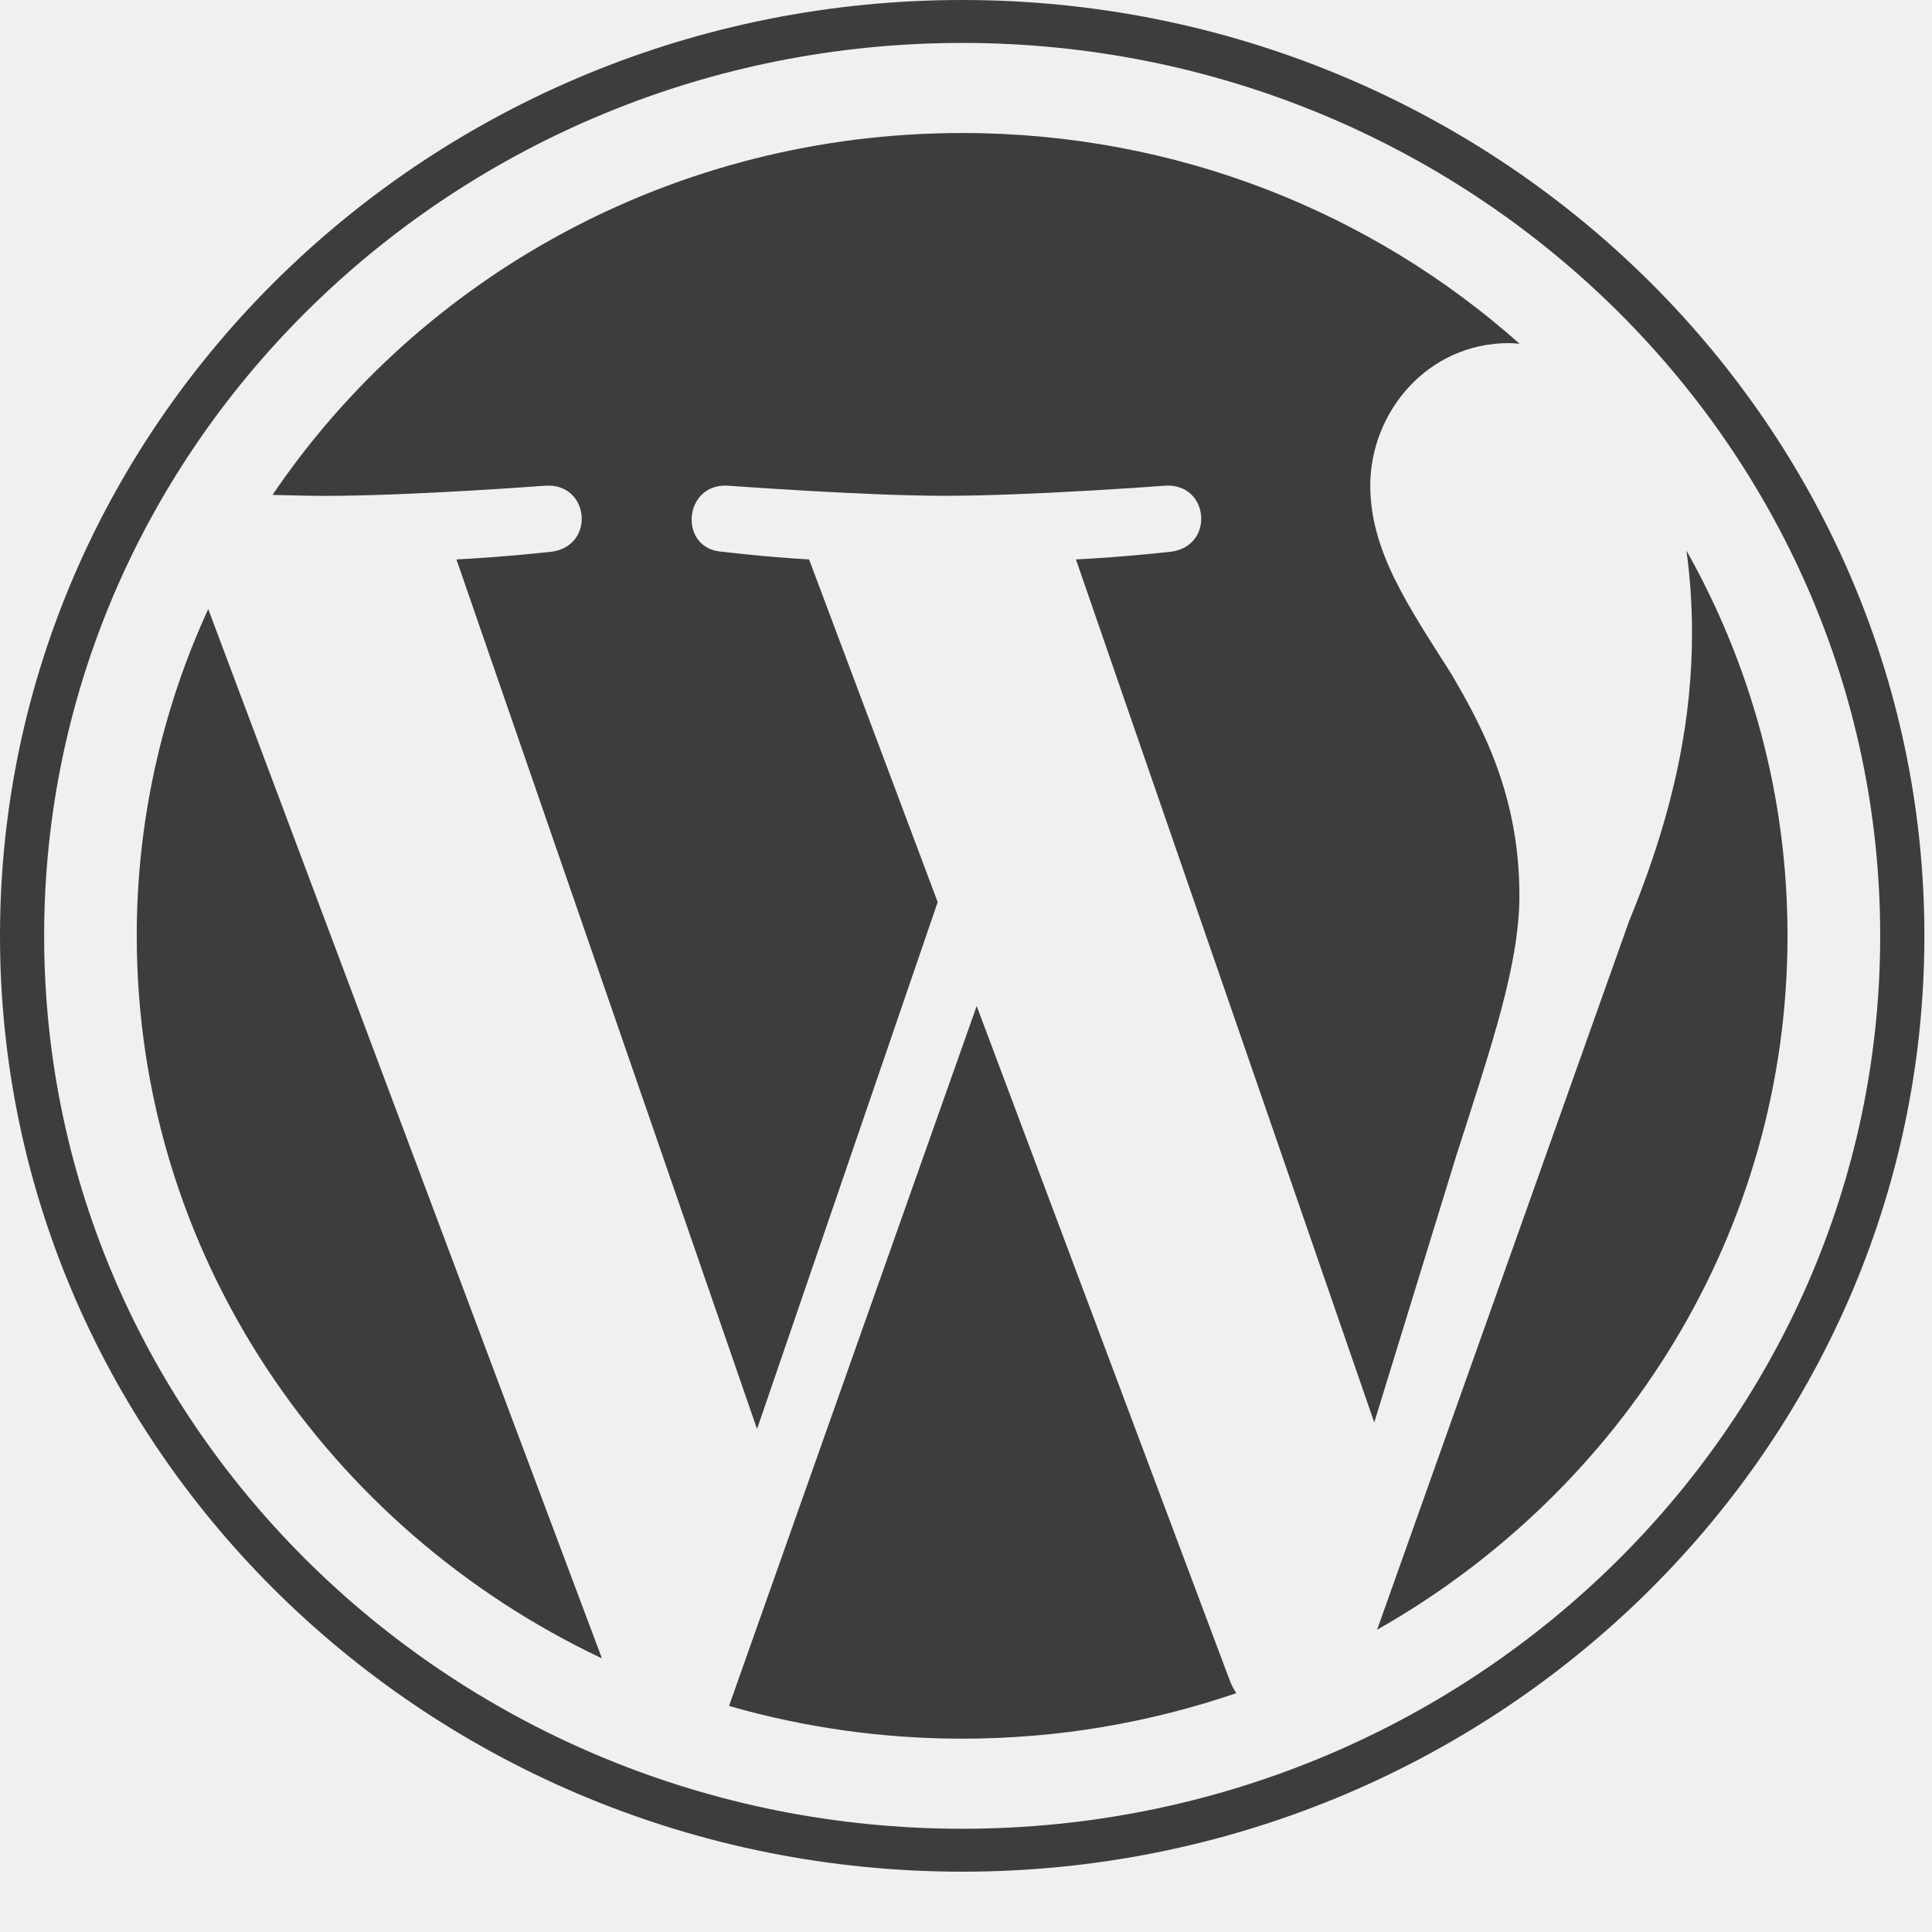
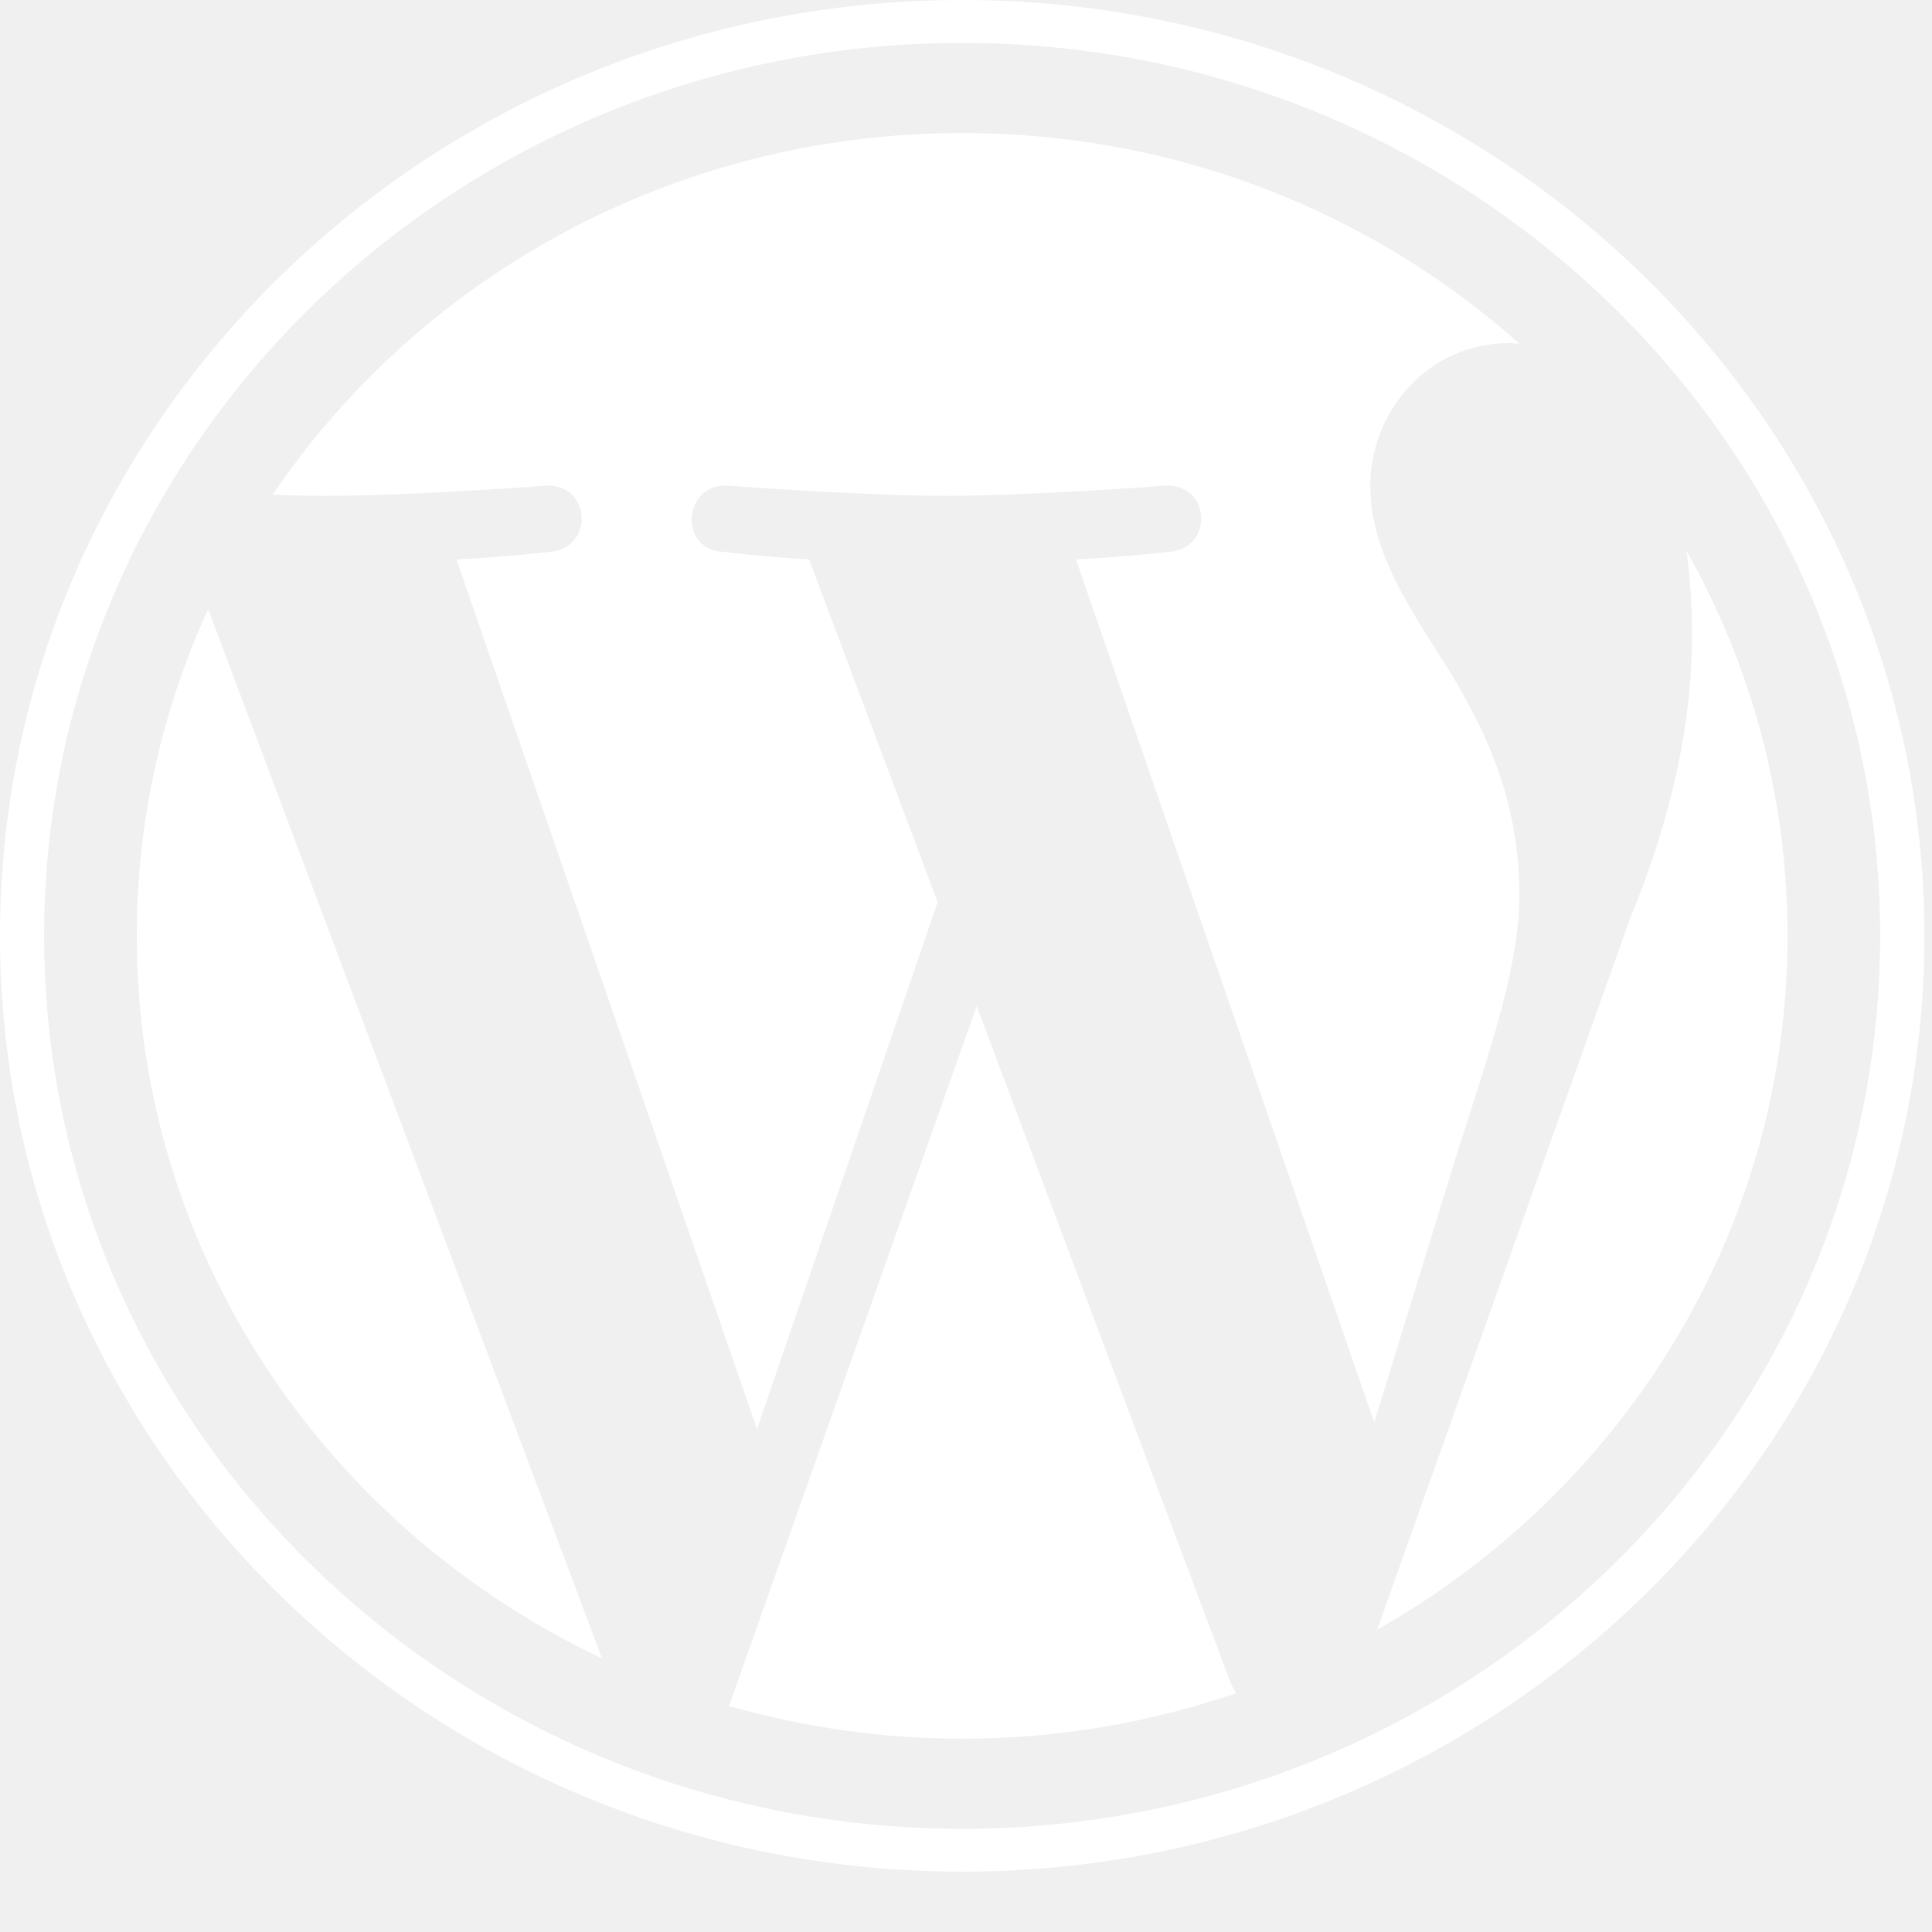
- <svg xmlns="http://www.w3.org/2000/svg" width="32" height="32" viewBox="0 0 32 32" fill="none">
-   <g clip-path="url(#clip0_323_1794)">
-     <path d="M2.265 15.5C2.265 20.763 5.41 25.312 9.97 27.468L3.449 10.088C2.667 11.791 2.264 13.635 2.265 15.5ZM25.166 14.829C25.166 13.186 24.559 12.048 24.038 11.162C23.345 10.066 22.696 9.139 22.696 8.044C22.696 6.821 23.649 5.683 24.991 5.683C25.052 5.683 25.11 5.691 25.169 5.694C22.736 3.527 19.496 2.203 15.937 2.203C11.16 2.203 6.958 4.587 4.514 8.197C4.835 8.206 5.137 8.213 5.394 8.213C6.824 8.213 9.037 8.044 9.037 8.044C9.774 8.002 9.861 9.055 9.125 9.139C9.125 9.139 8.384 9.224 7.56 9.266L12.539 23.669L15.531 14.942L13.401 9.266C12.664 9.224 11.967 9.139 11.967 9.139C11.23 9.097 11.317 8.001 12.053 8.044C12.053 8.044 14.311 8.212 15.654 8.212C17.084 8.212 19.298 8.044 19.298 8.044C20.035 8.001 20.122 9.054 19.386 9.139C19.386 9.139 18.643 9.224 17.821 9.266L22.762 23.56L24.125 19.128C24.716 17.288 25.166 15.968 25.166 14.829L25.166 14.829ZM16.177 16.663L12.075 28.256C13.329 28.616 14.629 28.798 15.937 28.798C17.529 28.798 19.055 28.53 20.477 28.044C20.439 27.986 20.406 27.925 20.379 27.861L16.177 16.663ZM27.933 9.12C27.991 9.544 28.025 9.999 28.025 10.488C28.025 11.837 27.766 13.354 26.985 15.251L22.809 26.994C26.874 24.689 29.607 20.406 29.607 15.5C29.608 13.188 29 11.014 27.933 9.12ZM15.937 0C7.149 0 0 6.953 0 15.5C0 24.048 7.149 31.001 15.937 31.001C24.724 31.001 31.874 24.048 31.874 15.5C31.874 6.953 24.724 0 15.937 0ZM15.937 30.29C7.552 30.29 0.731 23.655 0.731 15.5C0.731 7.345 7.552 0.711 15.937 0.711C24.321 0.711 31.142 7.345 31.142 15.5C31.142 23.655 24.321 30.29 15.937 30.29Z" fill="#3D3D3D" />
-   </g>
-   <defs>
-     <clipPath id="clip0_323_1794">
-       <rect width="32" height="32" fill="white" />
-     </clipPath>
-   </defs>
+ <svg xmlns="http://www.w3.org/2000/svg" width="48" height="48" viewBox="0 0 48 48" fill="none">
+   <path d="M3.398 23.25C3.398 31.145 8.115 37.968 14.956 41.201L5.173 15.133C4.001 17.687 3.396 20.453 3.398 23.25ZM37.749 22.243C37.749 19.779 36.838 18.071 36.057 16.743C35.018 15.1 34.044 13.708 34.044 12.065C34.044 10.232 35.473 8.525 37.487 8.525C37.578 8.525 37.664 8.536 37.753 8.541C34.105 5.29 29.244 3.305 23.905 3.305C16.741 3.305 10.438 6.88 6.771 12.295C7.252 12.309 7.705 12.319 8.091 12.319C10.235 12.319 13.556 12.066 13.556 12.066C14.661 12.003 14.792 13.582 13.687 13.709C13.687 13.709 12.576 13.836 11.34 13.899L18.808 35.504L23.296 22.413L20.101 13.899C18.997 13.836 17.951 13.709 17.951 13.709C16.846 13.646 16.975 12.002 18.08 12.066C18.08 12.066 21.467 12.319 23.482 12.319C25.626 12.319 28.947 12.066 28.947 12.066C30.053 12.002 30.183 13.581 29.078 13.709C29.078 13.709 27.965 13.836 26.731 13.899L34.142 35.34L36.188 28.692C37.074 25.933 37.749 23.951 37.749 22.244L37.749 22.243ZM24.265 24.995L18.112 42.385C19.993 42.923 21.944 43.197 23.905 43.197C26.293 43.197 28.583 42.795 30.715 42.066C30.658 41.979 30.609 41.887 30.569 41.792L24.265 24.995ZM41.899 13.681C41.987 14.316 42.037 14.998 42.037 15.732C42.037 17.756 41.648 20.031 40.478 22.876L34.214 40.491C40.31 37.033 44.411 30.609 44.411 23.25C44.411 19.783 43.501 16.522 41.899 13.681ZM23.905 0C10.724 0 0 10.43 0 23.25C0 36.072 10.724 46.501 23.905 46.501C37.085 46.501 47.811 36.072 47.811 23.25C47.811 10.43 37.085 0 23.905 0ZM23.905 45.436C11.329 45.436 1.096 35.483 1.096 23.25C1.096 11.018 11.328 1.066 23.905 1.066C36.481 1.066 46.712 11.018 46.712 23.25C46.712 35.483 36.481 45.436 23.905 45.436Z" fill="white" />
</svg>
